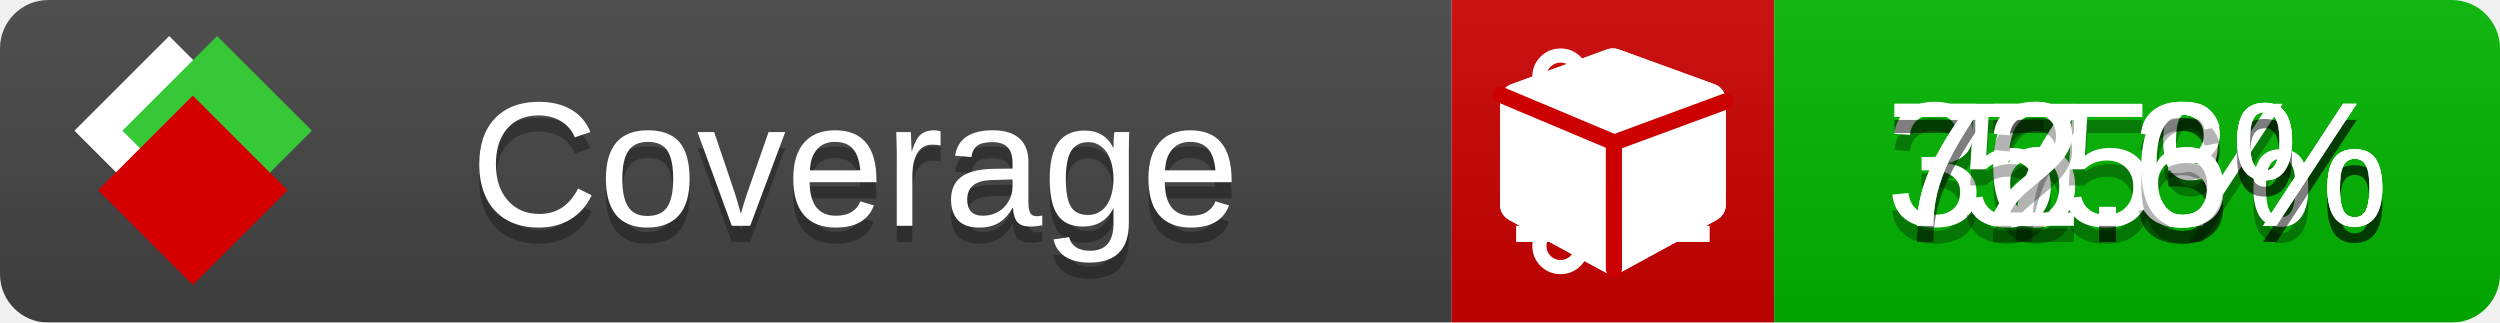
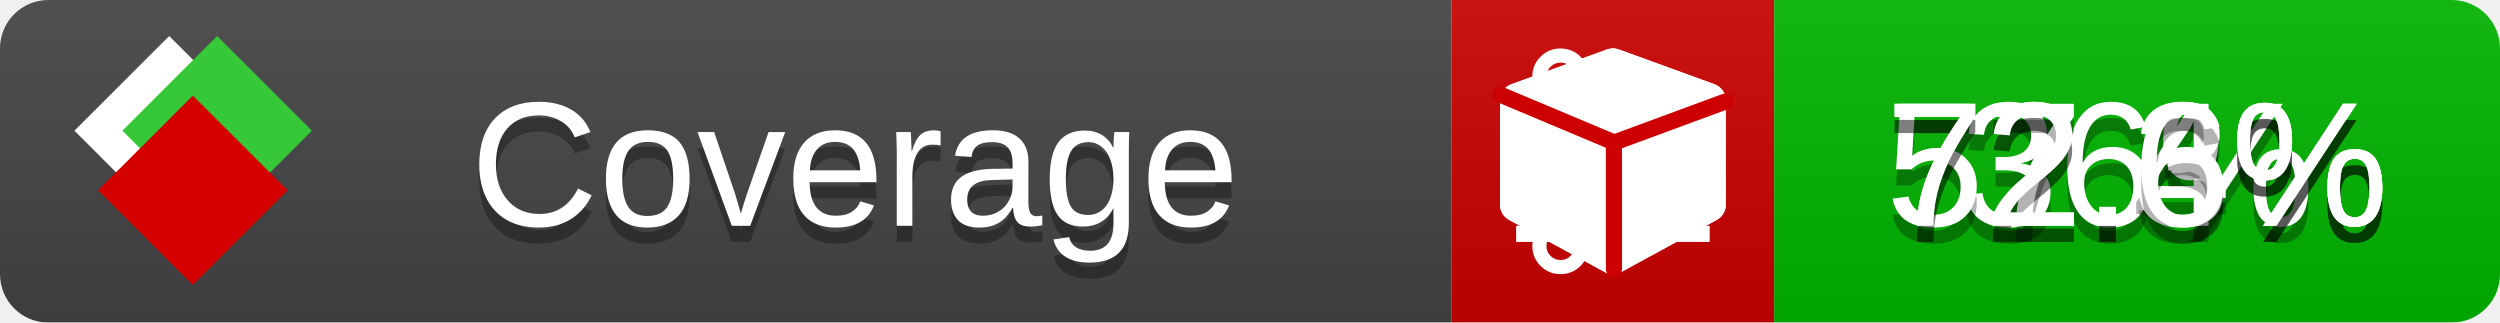
<svg xmlns="http://www.w3.org/2000/svg" xmlns:xlink="http://www.w3.org/1999/xlink" width="155" height="20">
  <style type="text/css">
          
            @keyframes fade1 {
                0% { visibility: visible; opacity: 1; }
               23% { visibility: visible; opacity: 1; }
               25% { visibility: hidden; opacity: 0; }
               48% { visibility: hidden; opacity: 0; }
               50% { visibility: hidden; opacity: 0; }
               73% { visibility: hidden; opacity: 0; }
               75% { visibility: hidden; opacity: 0; }
               98% { visibility: hidden; opacity: 0; }
              100% { visibility: visible; opacity: 1; }
            }
            @keyframes fade2 {
                0% { visibility: hidden; opacity: 0; }
               23% { visibility: hidden; opacity: 0; }
               25% { visibility: visible; opacity: 1; }
               48% { visibility: visible; opacity: 1; }
               50% { visibility: hidden; opacity: 0; }
               73% { visibility: hidden; opacity: 0; }
               75% { visibility: hidden; opacity: 0; }
               98% { visibility: hidden; opacity: 0; }
              100% { visibility: hidden; opacity: 0; }
            }
            @keyframes fade3 {
                0% { visibility: hidden; opacity: 0; }
               23% { visibility: hidden; opacity: 0; }
               25% { visibility: hidden; opacity: 0; }
               48% { visibility: hidden; opacity: 0; }
               50% { visibility: visible; opacity: 1; }
               73% { visibility: visible; opacity: 1; }
               75% { visibility: hidden; opacity: 0; }
               98% { visibility: hidden; opacity: 0; }
              100% { visibility: hidden; opacity: 0; }
            }
            @keyframes fade4 {
                0% { visibility: hidden; opacity: 0; }
               23% { visibility: hidden; opacity: 0; }
               25% { visibility: hidden; opacity: 0; }
               48% { visibility: hidden; opacity: 0; }
               50% { visibility: hidden; opacity: 0; }
               73% { visibility: hidden; opacity: 0; }
               75% { visibility: visible; opacity: 1; }
               98% { visibility: visible; opacity: 1; }
              100% { visibility: hidden; opacity: 0; }
            }
            .linecoverage {
                animation-duration: 15s;
                animation-name: fade1;
                animation-iteration-count: infinite;
            }
            .branchcoverage {
                animation-duration: 15s;
                animation-name: fade2;
                animation-iteration-count: infinite;
            }
            .methodcoverage {
                animation-duration: 15s;
                animation-name: fade3;
                animation-iteration-count: infinite;
            }
            .fullmethodcoverage {
                animation-duration: 15s;
                animation-name: fade4;
                animation-iteration-count: infinite;
            }
          
    </style>
  <defs>
    <linearGradient id="gradient" x2="0" y2="100%">
      <stop offset="0" stop-color="#bbb" stop-opacity=".1" />
      <stop offset="1" stop-opacity=".1" />
    </linearGradient>
    <linearGradient id="c">
      <stop offset="0" stop-color="#d40000" />
      <stop offset="1" stop-color="#ff2a2a" />
    </linearGradient>
    <linearGradient id="a">
      <stop offset="0" stop-color="#e0e0de" />
      <stop offset="1" stop-color="#fff" />
    </linearGradient>
    <linearGradient id="b">
      <stop offset="0" stop-color="#37c837" />
      <stop offset="1" stop-color="#217821" />
    </linearGradient>
    <linearGradient xlink:href="#a" id="e" x1="106.44" x2="69.96" y1="-11.96" y2="-46.84" gradientTransform="matrix(-.8426 -.00045 -.00045 -.8426 -94.27 -75.82)" gradientUnits="userSpaceOnUse" />
    <linearGradient xlink:href="#b" id="f" x1="56.19" x2="77.97" y1="-23.45" y2="10.62" gradientTransform="matrix(.8426 .00045 .00045 .8426 94.27 75.82)" gradientUnits="userSpaceOnUse" />
    <linearGradient xlink:href="#c" id="g" x1="79.98" x2="132.9" y1="10.79" y2="10.79" gradientTransform="matrix(.8426 .00045 .00045 .8426 94.27 75.82)" gradientUnits="userSpaceOnUse" />
    <mask id="mask">
      <rect width="155" height="20" rx="3" fill="#fff" />
    </mask>
    <g id="icon" transform="matrix(.04486 0 0 .04481 -.48 -.63)">
      <rect width="52.92" height="52.92" x="-109.72" y="-27.13" fill="url(#e)" transform="rotate(-135)" />
      <rect width="52.92" height="52.92" x="70.19" y="-39.18" fill="url(#f)" transform="rotate(45)" />
      <rect width="52.92" height="52.92" x="80.05" y="-15.74" fill="url(#g)" transform="rotate(45)" />
    </g>
  </defs>
  <g mask="url(#mask)">
    <rect x="0" y="0" width="90" height="20" fill="#444" />
    <rect x="90" y="0" width="20" height="20" fill="#c00" />
    <rect x="110" y="0" width="45" height="20" fill="#00B600" />
    <rect x="0" y="0" width="155" height="20" fill="url(#gradient)" />
  </g>
  <g>
    <path class="linecoverage" stroke="#fff" d="M94 6.5 h12 M94 10.5 h12 M94 14.5 h12" />
    <path class="branchcoverage" fill="#fff" d="m 97.628,15.247 q 0,-0.364 -0.255,-0.619 -0.255,-0.255 -0.619,-0.255 -0.364,0 -0.619,0.255 -0.255,0.255 -0.255,0.619 0,0.364 0.255,0.619 0.255,0.255 0.619,0.255 0.364,0 0.619,-0.255 0.255,-0.255 0.255,-0.619 z m 0,-10.493 q 0,-0.364 -0.255,-0.619 -0.255,-0.255 -0.619,-0.255 -0.364,0 -0.619,0.255 -0.255,0.255 -0.255,0.619 0,0.364 0.255,0.619 0.255,0.255 0.619,0.255 0.364,0 0.619,-0.255 0.255,-0.255 0.255,-0.619 z m 5.83,1.166 q 0,-0.364 -0.255,-0.619 -0.255,-0.255 -0.619,-0.255 -0.364,0 -0.619,0.255 -0.255,0.255 -0.255,0.619 0,0.364 0.255,0.619 0.255,0.255 0.619,0.255 0.364,0 0.619,-0.255 0.255,-0.255 0.255,-0.619 z m 0.874,0 q 0,0.474 -0.237,0.879 -0.237,0.405 -0.638,0.633 -0.018,2.614 -2.059,3.771 -0.619,0.346 -1.849,0.738 -1.166,0.364 -1.544,0.647 -0.378,0.282 -0.378,0.911 l 0,0.237 q 0.401,0.228 0.638,0.633 0.237,0.405 0.237,0.879 0,0.729 -0.51,1.239 -0.51,0.51 -1.239,0.51 -0.729,0 -1.239,-0.51 -0.51,-0.51 -0.51,-1.239 0,-0.474 0.237,-0.879 0.237,-0.405 0.638,-0.633 l 0,-7.469 q -0.401,-0.228 -0.638,-0.633 -0.237,-0.405 -0.237,-0.879 0,-0.729 0.51,-1.239 0.51,-0.51 1.239,-0.51 0.729,0 1.239,0.51 0.51,0.51 0.51,1.239 0,0.474 -0.237,0.879 -0.237,0.405 -0.638,0.633 l 0,4.527 q 0.492,-0.237 1.403,-0.519 0.501,-0.155 0.797,-0.269 0.296,-0.114 0.642,-0.282 0.346,-0.169 0.537,-0.36 0.191,-0.191 0.369,-0.465 0.178,-0.273 0.255,-0.633 0.077,-0.36 0.077,-0.833 -0.401,-0.228 -0.638,-0.633 -0.237,-0.405 -0.237,-0.879 0,-0.729 0.51,-1.239 0.51,-0.51 1.239,-0.51 0.729,0 1.239,0.51 0.51,0.51 0.51,1.239 z" />
    <path class="methodcoverage" fill="#fff" d="m 100.538,15.629 5.385,-2.936 v -5.351 l -5.385,1.96 z M 100,8.351 105.873,6.214 100,4.077 94.127,6.214 Z m 7,-2.12 v 6.462 q 0,0.294 -0.151,0.547 -0.151,0.252 -0.412,0.395 l -5.923,3.231 q -0.236,0.135 -0.513,0.135 -0.278,0 -0.513,-0.135 l -5.923,-3.231 Q 93.303,13.492 93.151,13.239 93,12.987 93,12.692 v -6.462 q 0,-0.337 0.194,-0.614 0.194,-0.278 0.513,-0.395 l 5.923,-2.154 q 0.185,-0.067 0.37,-0.067 0.185,0 0.37,0.067 l 5.923,2.154 q 0.32,0.118 0.513,0.395 Q 107,5.894 107,6.231 Z" />
    <path class="fullmethodcoverage" fill="#fff" d="m 107,6.231 v 6.462 c 0,0.196 -0.051,0.379 -0.151,0.547 -0.101,0.168 -0.238,0.3 -0.412,0.395 l -5.923,3.231 c -0.157,0.09 -0.328,0.135 -0.513,0.135 -0.185,0 -0.356,-0.045 -0.513,-0.135 l -5.923,-3.231 C 93.39,13.539 93.252,13.407 93.151,13.239 93.05,13.071 93,12.889 93,12.692 v -6.462 c 0,-0.224 0.065,-0.429 0.194,-0.614 0.129,-0.185 0.3,-0.317 0.513,-0.395 l 5.923,-2.154 c 0.123,-0.045 0.247,-0.067 0.37,-0.067 0.123,0 0.247,0.022 0.37,0.067 l 5.923,2.154 c 0.213,0.079 0.384,0.21 0.513,0.395 0.129,0.185 0.194,0.39 0.194,0.614 z" />
    <path class="fullmethodcoverage" style="fill:none;stroke:#cc0000;stroke-width:1;stroke-linecap:round;stroke-dasharray:none;stroke-opacity:1" d="m 100.064,16.677 -0.002,-7.833 6.906,-2.547" />
    <path class="fullmethodcoverage" style="fill:none;stroke:#cc0000;stroke-width:1;stroke-linecap:round;stroke-dasharray:none;stroke-opacity:1" d="M 99.914,8.765 93.052,5.882" />
  </g>
  <g fill="#fff" text-anchor="middle" font-family="Verdana,Arial,Geneva,sans-serif" font-size="11">
    <a xlink:href="https://github.com/danielpalme/ReportGenerator" target="_top">
      <use xlink:href="#icon" transform="translate(3,1) scale(3.5)" />
    </a>
    <text x="53" y="15" fill="#010101" fill-opacity=".3">Coverage</text>
    <text x="53" y="14" fill="#fff">Coverage</text>
-     <text class="linecoverage" x="132.5" y="15" fill="#010101" fill-opacity=".3">36.3%</text>
-     <text class="linecoverage" x="132.5" y="14">36.3%</text>
-     <text class="branchcoverage" x="132.5" y="15" fill="#010101" fill-opacity=".3">55%</text>
-     <text class="branchcoverage" x="132.5" y="14">55%</text>
+     <text class="linecoverage" x="132.5" y="15" fill="#010101" fill-opacity=".3">36%</text>
+     <text class="linecoverage" x="132.5" y="14">36%</text>
+     <text class="branchcoverage" x="132.5" y="15" fill="#010101" fill-opacity=".3">52.4%</text>
+     <text class="branchcoverage" x="132.5" y="14">52.4%</text>
    <text class="methodcoverage" x="132.5" y="15" fill="#010101" fill-opacity=".3">77.3%</text>
    <text class="methodcoverage" x="132.5" y="14">77.3%</text>
    <text class="fullmethodcoverage" x="132.5" y="15" fill="#010101" fill-opacity=".3">72.6%</text>
    <text class="fullmethodcoverage" x="132.5" y="14">72.6%</text>
  </g>
  <g>
    <rect class="linecoverage" x="90" y="0" width="65" height="20" fill-opacity="0" />
    <rect class="branchcoverage" x="90" y="0" width="65" height="20" fill-opacity="0" />
    <rect class="methodcoverage" x="90" y="0" width="65" height="20" fill-opacity="0" />
    <rect class="fullmethodcoverage" x="90" y="0" width="65" height="20" fill-opacity="0" />
  </g>
</svg>
